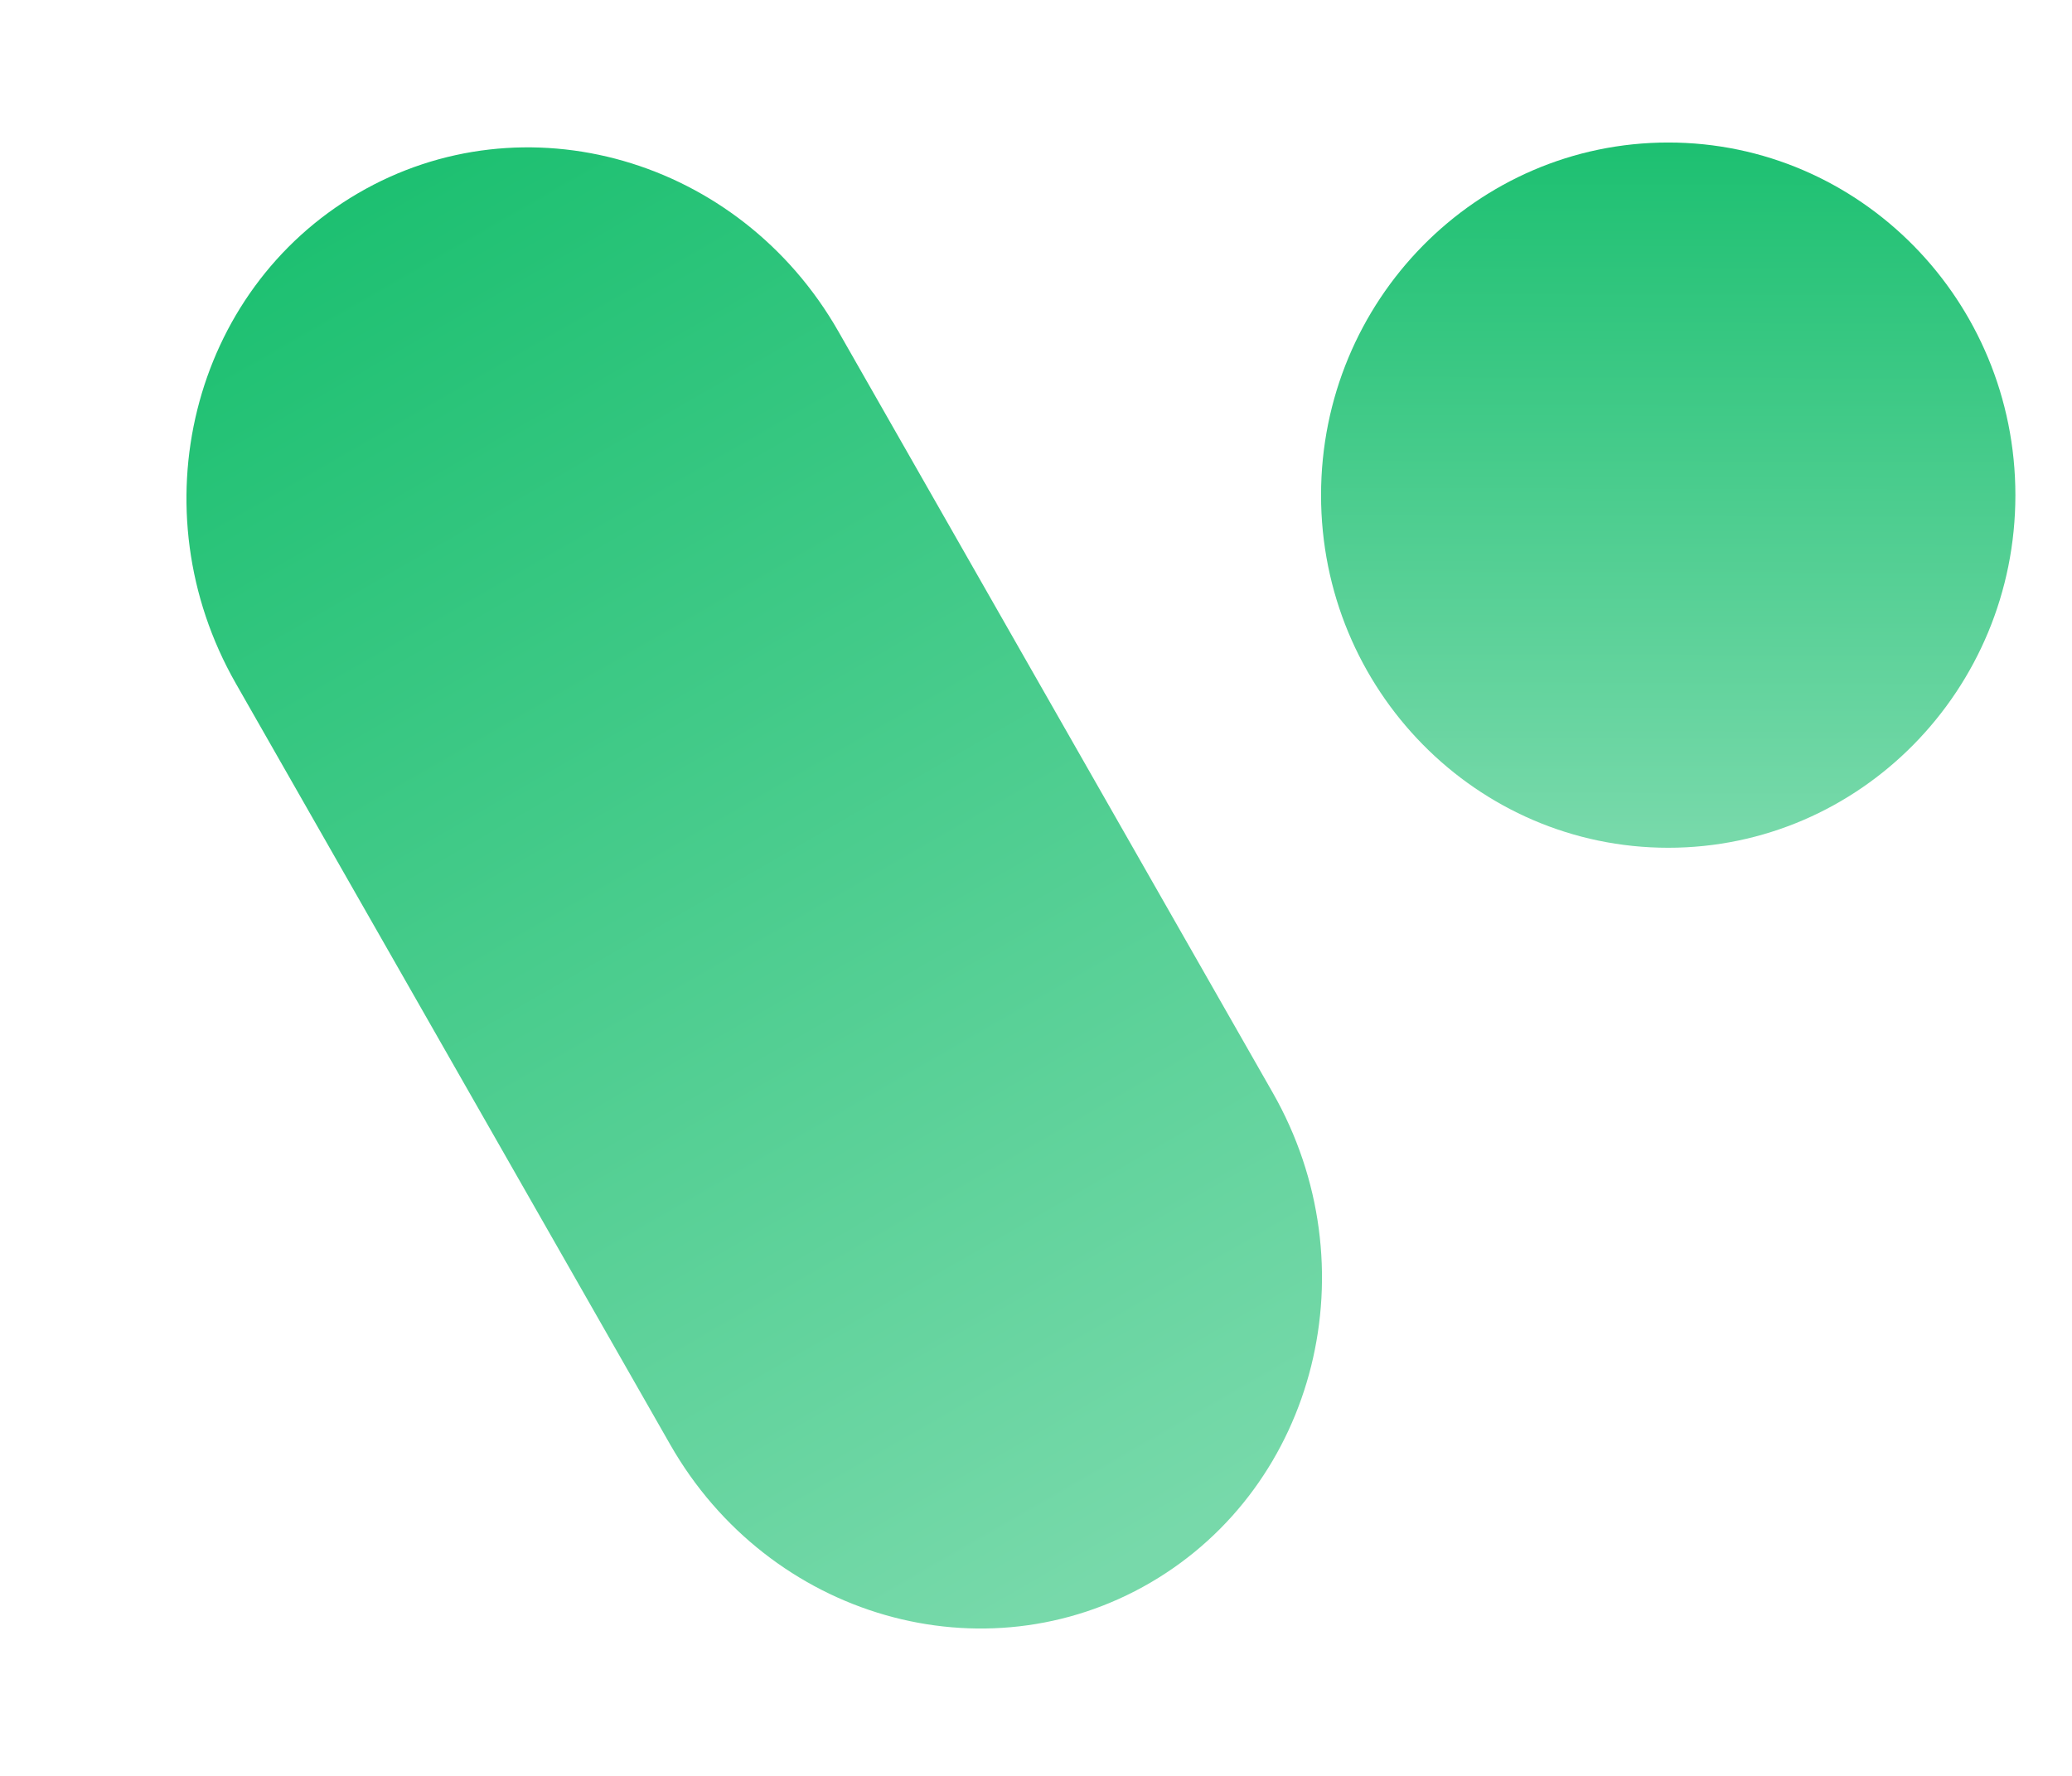
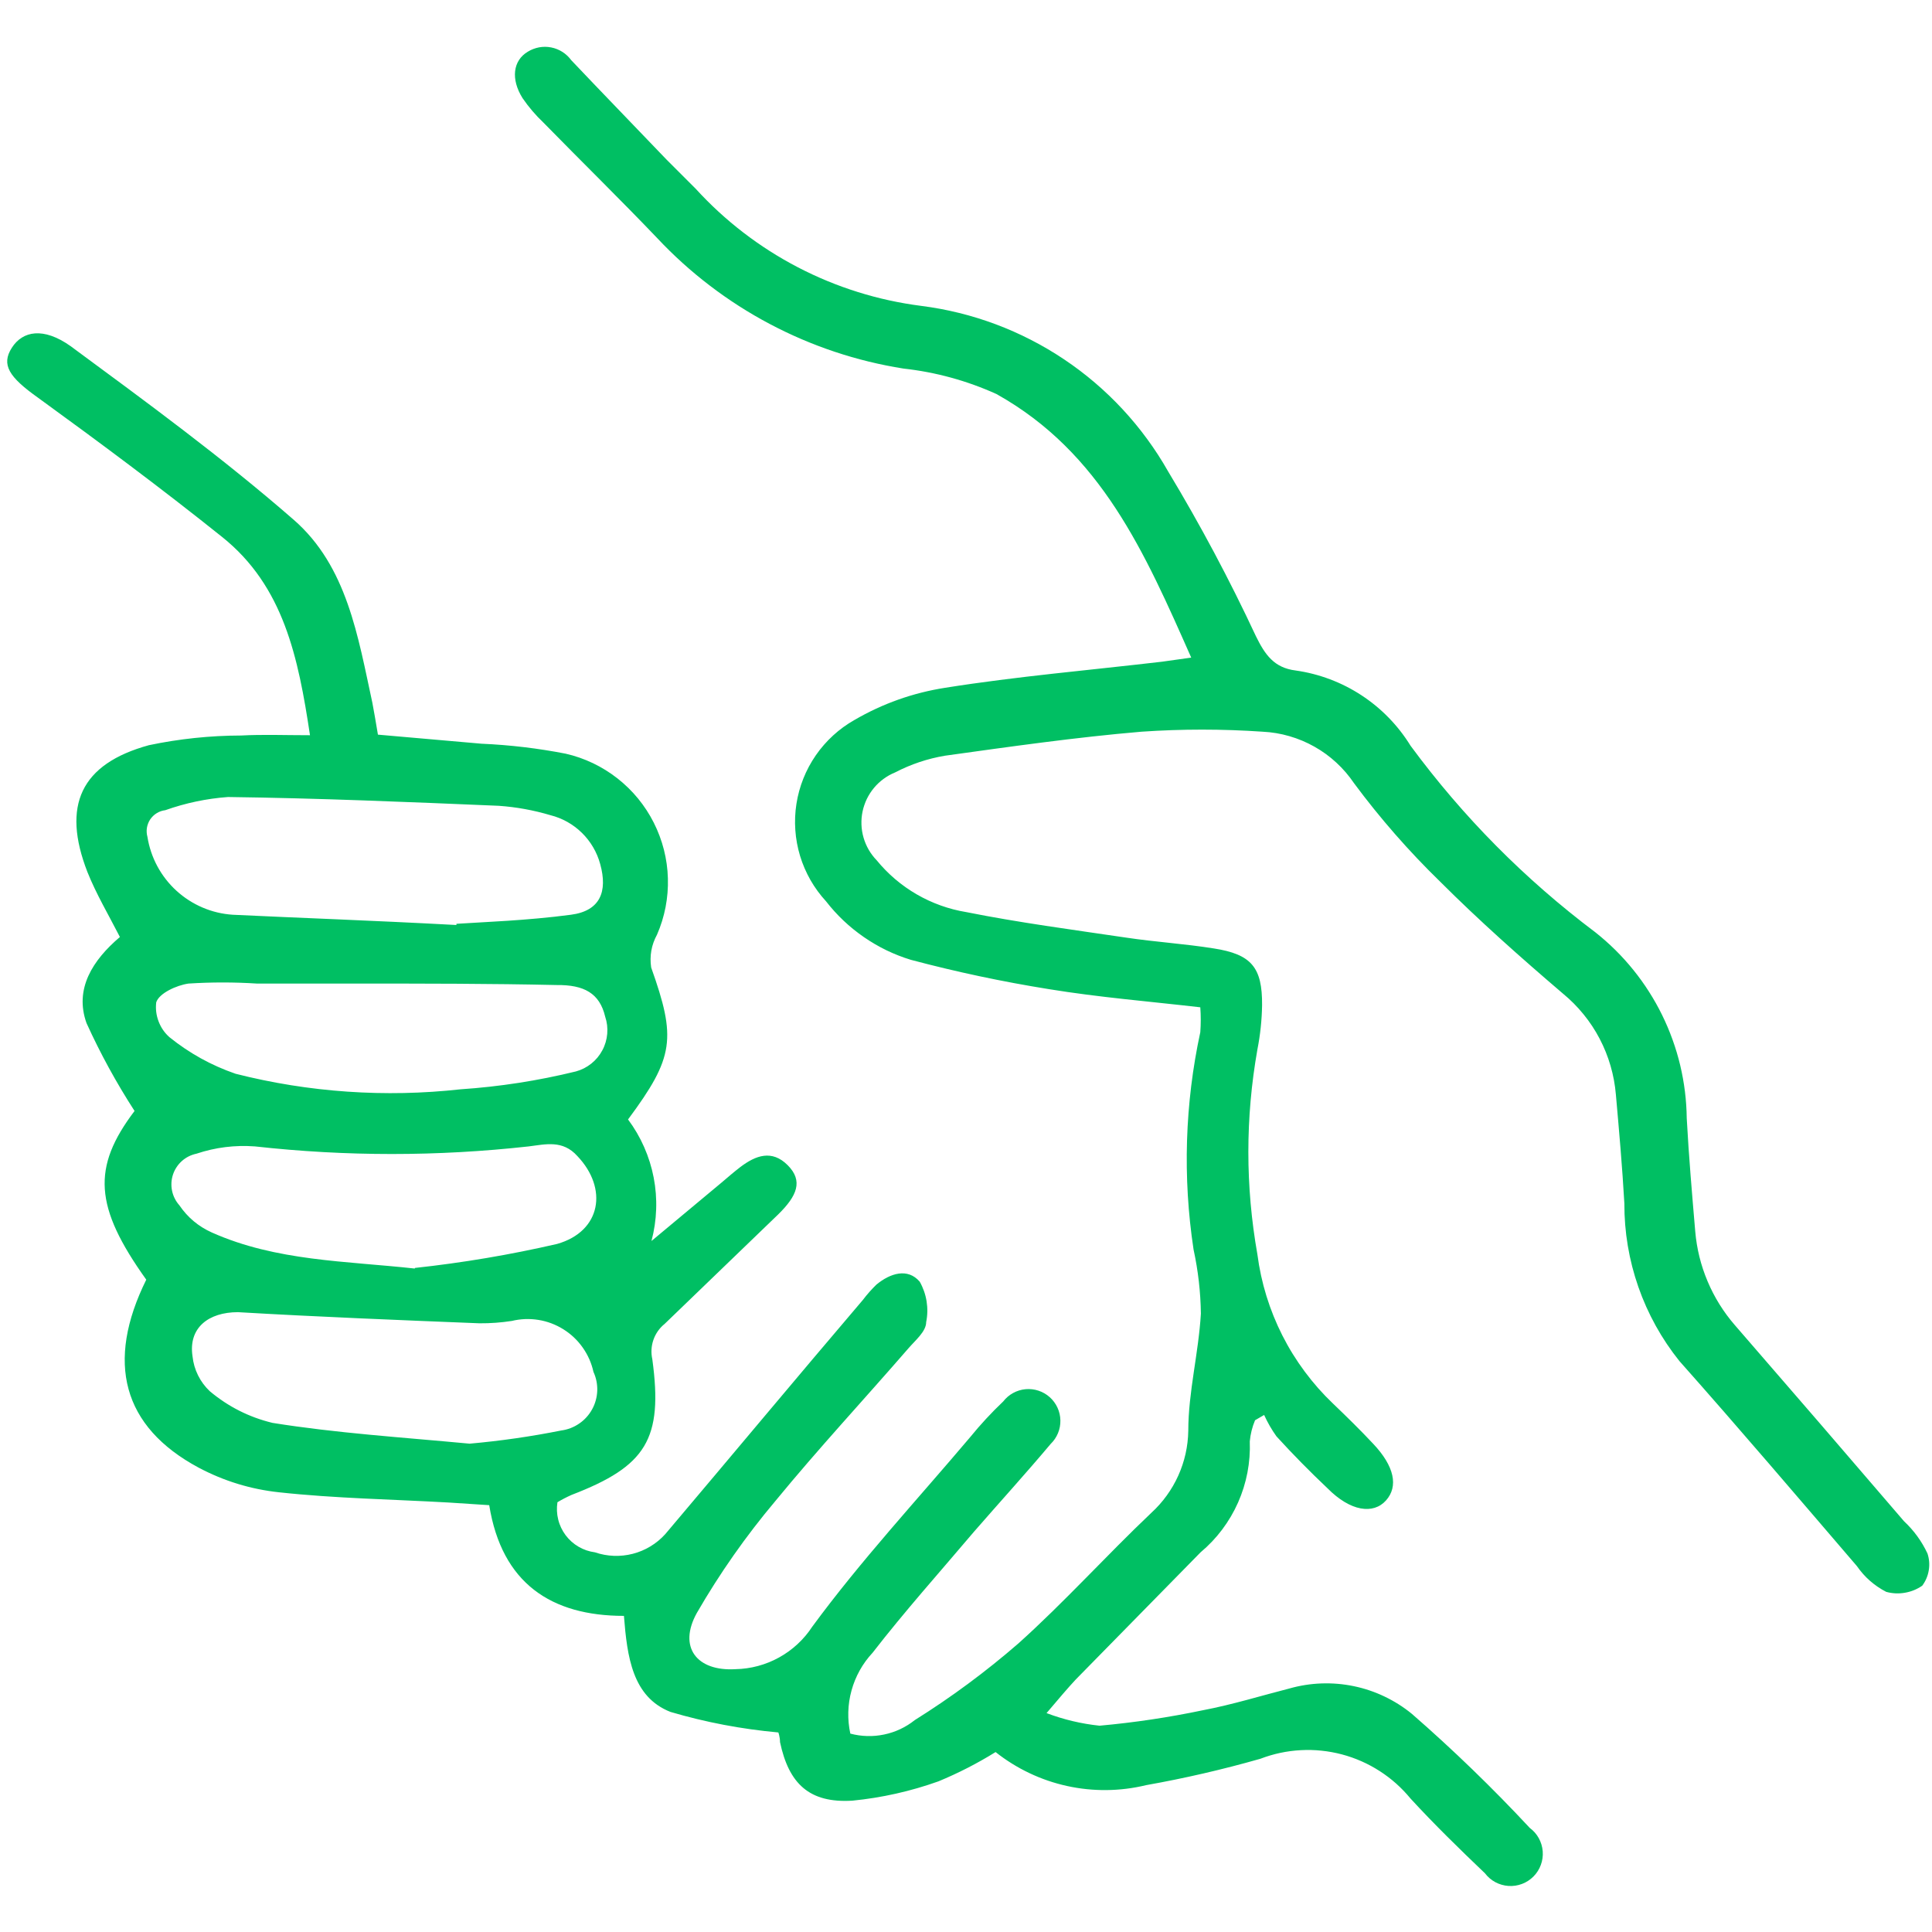
- <svg xmlns="http://www.w3.org/2000/svg" width="28" height="24" viewBox="0 0 28 24" fill="none">
-   <path d="M3.186 9.235C1.849 6.891 2.587 3.927 4.836 2.613C7.084 1.3 9.991 2.135 11.329 4.478L17.198 14.765C18.536 17.109 17.797 20.073 15.549 21.387C13.3 22.7 10.393 21.865 9.056 19.521L3.186 9.235Z" fill="url(#paint0_linear_2290_2172)" />
-   <path d="M27.235 6.692C27.235 9.323 25.134 11.457 22.544 11.457C19.953 11.457 17.852 9.323 17.852 6.692C17.852 4.06 19.953 1.926 22.544 1.926C25.134 1.926 27.235 4.06 27.235 6.692Z" fill="url(#paint1_linear_2290_2172)" />
+ <svg xmlns="http://www.w3.org/2000/svg" width="500" zoomAndPan="magnify" viewBox="0 0 375 375" height="500" preserveAspectRatio="xMidYMid meet" version="1.0">
  <defs>
-     <linearGradient id="paint0_linear_2290_2172" x1="4.836" y1="2.613" x2="15.441" y2="21.002" gradientUnits="userSpaceOnUse">
-       <stop stop-color="#1DC071" />
-       <stop offset="1" stop-color="#77D9AA" />
-     </linearGradient>
-     <linearGradient id="paint1_linear_2290_2172" x1="22.544" y1="1.926" x2="22.52" y2="11.286" gradientUnits="userSpaceOnUse">
-       <stop stop-color="#1DC071" />
-       <stop offset="1" stop-color="#77D9AA" />
-     </linearGradient>
+     <clipPath id="6de06298c2">
+       <path d="M 1 9 L 375 9 L 375 366.938 L 1 366.938 Z M 1 9 " clip-rule="nonzero" />
+     </clipPath>
  </defs>
+   <g clip-path="url(#6de06298c2)">
+     <path fill="#00bf63" d="M 60.168 142.707 C 57.895 127.586 55.051 113.773 43.113 104.223 C 31.176 94.672 19.465 85.973 7.414 77.219 C 1.73 73.184 0.195 70.797 2.297 67.5 C 4.402 64.203 8.438 63.465 13.668 67.16 C 28.391 78.016 43.227 88.875 56.984 100.867 C 67.387 109.906 69.488 123.605 72.273 136.395 C 72.617 138.16 72.898 139.922 73.355 142.594 L 93.477 144.355 C 98.965 144.594 104.402 145.238 109.793 146.289 C 110.707 146.496 111.605 146.754 112.488 147.062 C 113.371 147.371 114.238 147.727 115.082 148.129 C 115.926 148.535 116.746 148.98 117.543 149.477 C 118.34 149.969 119.105 150.504 119.844 151.082 C 120.578 151.66 121.281 152.273 121.953 152.93 C 122.621 153.582 123.254 154.273 123.848 154.996 C 124.441 155.723 124.992 156.477 125.504 157.262 C 126.016 158.043 126.48 158.855 126.902 159.691 C 127.324 160.527 127.699 161.383 128.027 162.262 C 128.355 163.137 128.637 164.027 128.867 164.938 C 129.098 165.844 129.273 166.762 129.406 167.691 C 129.535 168.617 129.613 169.547 129.637 170.484 C 129.664 171.422 129.641 172.355 129.566 173.289 C 129.488 174.223 129.363 175.148 129.188 176.066 C 129.008 176.988 128.781 177.895 128.504 178.789 C 128.227 179.684 127.902 180.559 127.527 181.418 C 126.438 183.414 126.059 185.535 126.391 187.785 C 131.281 201.539 130.883 205.18 121.902 217.285 C 123.145 218.953 124.188 220.738 125.027 222.641 C 125.867 224.547 126.484 226.52 126.879 228.562 C 127.273 230.605 127.434 232.664 127.359 234.742 C 127.289 236.824 126.984 238.867 126.449 240.879 L 140.09 229.508 C 141.285 228.484 142.48 227.461 143.73 226.496 C 146.684 224.277 149.812 223.086 152.883 226.156 C 155.949 229.223 154.699 232.125 151.062 235.703 L 129.008 256.965 C 128.504 257.367 128.07 257.836 127.699 258.359 C 127.328 258.887 127.039 259.453 126.828 260.062 C 126.617 260.672 126.492 261.297 126.457 261.938 C 126.422 262.582 126.477 263.215 126.617 263.844 C 128.723 279.363 125.426 284.59 110.93 290.164 C 109.992 290.582 109.082 291.055 108.199 291.582 C 108.113 292.145 108.082 292.703 108.105 293.27 C 108.129 293.836 108.211 294.395 108.348 294.941 C 108.48 295.492 108.672 296.023 108.914 296.535 C 109.156 297.043 109.449 297.527 109.785 297.98 C 110.125 298.434 110.508 298.848 110.93 299.227 C 111.352 299.602 111.805 299.934 112.297 300.219 C 112.785 300.504 113.297 300.738 113.832 300.922 C 114.367 301.102 114.914 301.23 115.477 301.305 C 116.66 301.711 117.879 301.938 119.133 301.988 C 120.383 302.035 121.613 301.902 122.828 301.59 C 124.039 301.277 125.184 300.797 126.254 300.148 C 127.324 299.5 128.281 298.711 129.121 297.781 C 141.969 282.602 154.699 267.312 167.492 252.305 C 168.289 251.254 169.16 250.266 170.105 249.348 C 172.777 247.129 176.188 246.051 178.52 248.777 C 179.191 249.969 179.637 251.238 179.852 252.59 C 180.066 253.938 180.039 255.285 179.77 256.625 C 179.77 258.441 177.664 260.148 176.301 261.738 C 167.719 271.633 158.793 281.238 150.492 291.355 C 144.777 298.145 139.699 305.383 135.258 313.07 C 131.562 319.723 135.258 324.441 142.762 323.984 C 144.246 323.957 145.703 323.746 147.137 323.363 C 148.566 322.977 149.934 322.426 151.23 321.707 C 152.527 320.988 153.719 320.125 154.805 319.117 C 155.895 318.109 156.844 316.984 157.656 315.742 C 167.094 302.895 178.008 291.129 188.297 278.965 C 190.289 276.516 192.43 274.203 194.719 272.027 C 194.98 271.691 195.27 271.383 195.594 271.105 C 195.918 270.828 196.266 270.59 196.641 270.383 C 197.012 270.18 197.402 270.012 197.809 269.887 C 198.219 269.762 198.633 269.68 199.059 269.641 C 199.48 269.602 199.906 269.605 200.328 269.656 C 200.75 269.703 201.164 269.793 201.57 269.93 C 201.973 270.062 202.359 270.234 202.73 270.449 C 203.098 270.664 203.441 270.91 203.758 271.195 C 204.078 271.48 204.363 271.793 204.613 272.137 C 204.867 272.477 205.082 272.844 205.258 273.23 C 205.438 273.617 205.574 274.02 205.668 274.434 C 205.762 274.852 205.812 275.27 205.82 275.695 C 205.828 276.121 205.793 276.543 205.715 276.965 C 205.637 277.383 205.516 277.789 205.352 278.18 C 205.188 278.574 204.988 278.949 204.746 279.301 C 204.508 279.652 204.234 279.977 203.93 280.27 C 199.152 285.957 193.98 291.641 189.035 297.324 C 182.441 305.113 175.621 312.73 169.367 320.801 C 168.398 321.84 167.57 322.977 166.879 324.211 C 166.191 325.449 165.656 326.75 165.281 328.117 C 164.902 329.48 164.695 330.875 164.656 332.289 C 164.617 333.707 164.746 335.105 165.047 336.492 C 166.117 336.777 167.207 336.934 168.316 336.965 C 169.426 336.996 170.523 336.895 171.609 336.668 C 172.695 336.441 173.742 336.094 174.746 335.621 C 175.75 335.148 176.684 334.566 177.551 333.875 C 184.645 329.434 191.355 324.469 197.676 318.984 C 206.602 310.969 214.73 301.93 223.484 293.629 C 224.59 292.617 225.582 291.504 226.461 290.285 C 227.344 289.07 228.09 287.777 228.707 286.41 C 229.32 285.043 229.793 283.625 230.121 282.16 C 230.445 280.695 230.621 279.215 230.645 277.715 C 230.645 270.211 232.637 262.707 233.09 254.977 C 233.035 250.777 232.559 246.629 231.668 242.527 C 230.605 235.516 230.184 228.465 230.402 221.379 C 230.625 214.289 231.48 207.277 232.977 200.348 C 233.094 198.738 233.094 197.125 232.977 195.516 C 223.141 194.379 213.309 193.582 203.586 191.992 C 194.566 190.547 185.641 188.652 176.812 186.305 C 173.543 185.309 170.504 183.84 167.691 181.898 C 164.875 179.957 162.422 177.637 160.328 174.938 C 159.75 174.309 159.207 173.652 158.703 172.961 C 158.199 172.273 157.738 171.559 157.312 170.82 C 156.891 170.078 156.508 169.316 156.172 168.531 C 155.832 167.75 155.539 166.949 155.293 166.133 C 155.047 165.316 154.844 164.488 154.691 163.648 C 154.535 162.809 154.43 161.961 154.371 161.113 C 154.309 160.262 154.301 159.41 154.336 158.555 C 154.371 157.703 154.457 156.855 154.59 156.012 C 154.723 155.168 154.898 154.336 155.125 153.512 C 155.352 152.691 155.621 151.883 155.941 151.09 C 156.258 150.297 156.617 149.527 157.02 148.773 C 157.426 148.023 157.871 147.297 158.355 146.594 C 158.84 145.891 159.363 145.219 159.926 144.578 C 160.488 143.934 161.082 143.324 161.711 142.75 C 162.34 142.172 163.004 141.633 163.691 141.133 C 164.383 140.633 165.098 140.172 165.844 139.75 C 171.324 136.562 177.199 134.477 183.465 133.496 C 197.391 131.281 211.488 130.086 225.531 128.438 L 231.215 127.641 C 222.23 107.348 213.762 87.852 193.41 76.48 C 187.648 73.879 181.621 72.23 175.336 71.535 C 170.797 70.812 166.348 69.727 161.988 68.27 C 157.629 66.812 153.418 65.008 149.355 62.855 C 145.297 60.707 141.438 58.234 137.785 55.445 C 134.133 52.66 130.73 49.59 127.586 46.238 C 120.367 38.68 112.863 31.348 105.527 23.844 C 103.996 22.395 102.633 20.805 101.438 19.066 C 99.105 15.371 99.559 11.734 102.461 10.027 C 102.793 9.82 103.145 9.648 103.516 9.508 C 103.883 9.367 104.258 9.262 104.645 9.188 C 105.035 9.117 105.426 9.086 105.82 9.086 C 106.211 9.09 106.602 9.129 106.988 9.207 C 107.375 9.281 107.75 9.391 108.117 9.539 C 108.484 9.684 108.832 9.863 109.164 10.074 C 109.496 10.285 109.805 10.527 110.094 10.797 C 110.379 11.066 110.641 11.359 110.871 11.676 C 117.012 18.156 123.207 24.523 129.348 30.949 L 135.031 36.633 C 137.867 39.742 140.953 42.578 144.289 45.141 C 147.625 47.703 151.16 49.957 154.895 51.895 C 158.629 53.836 162.504 55.434 166.52 56.688 C 170.535 57.945 174.629 58.836 178.801 59.371 C 181.277 59.684 183.727 60.141 186.148 60.738 C 188.57 61.336 190.949 62.074 193.289 62.949 C 195.625 63.824 197.902 64.832 200.121 65.973 C 202.34 67.109 204.488 68.375 206.559 69.766 C 208.633 71.152 210.617 72.656 212.516 74.277 C 214.414 75.898 216.211 77.621 217.906 79.449 C 219.605 81.281 221.191 83.199 222.664 85.215 C 224.141 87.227 225.492 89.316 226.723 91.488 C 232.973 101.855 238.66 112.523 243.777 123.492 C 245.539 127.074 247.301 129.633 251.508 130.145 C 253.785 130.469 256.004 131.039 258.156 131.852 C 260.312 132.664 262.352 133.703 264.277 134.965 C 266.203 136.227 267.969 137.684 269.574 139.336 C 271.176 140.984 272.582 142.793 273.793 144.754 C 283.984 158.57 295.941 170.641 309.66 180.961 C 311.02 182.039 312.316 183.188 313.551 184.406 C 314.781 185.625 315.941 186.91 317.031 188.262 C 318.121 189.609 319.133 191.016 320.062 192.477 C 320.996 193.941 321.848 195.449 322.609 197.004 C 323.375 198.562 324.051 200.156 324.637 201.789 C 325.227 203.418 325.723 205.078 326.125 206.766 C 326.527 208.453 326.832 210.156 327.047 211.875 C 327.258 213.598 327.375 215.324 327.395 217.059 C 327.793 224.391 328.418 231.668 329.043 239 C 329.332 242.363 330.129 245.598 331.441 248.703 C 332.754 251.812 334.512 254.641 336.719 257.191 C 347.707 269.852 358.66 282.547 369.574 295.277 C 371.492 297.07 373.008 299.156 374.121 301.531 C 374.473 302.594 374.555 303.68 374.375 304.781 C 374.195 305.887 373.77 306.887 373.102 307.785 C 372.078 308.488 370.957 308.945 369.734 309.152 C 368.512 309.363 367.305 309.305 366.109 308.977 C 363.797 307.781 361.902 306.113 360.422 303.977 C 349.055 290.73 337.684 277.371 325.977 264.184 C 324.25 262.031 322.719 259.75 321.379 257.336 C 320.043 254.922 318.918 252.414 318.008 249.809 C 317.098 247.203 316.414 244.543 315.957 241.82 C 315.5 239.102 315.277 236.359 315.289 233.602 C 314.891 226.551 314.266 219.504 313.641 212.453 C 313.48 210.559 313.137 208.699 312.605 206.871 C 312.074 205.047 311.367 203.289 310.484 201.605 C 309.602 199.922 308.559 198.34 307.355 196.867 C 306.156 195.391 304.82 194.051 303.352 192.844 C 295.164 185.852 287.094 178.688 279.531 171.129 C 273.449 165.211 267.879 158.844 262.82 152.027 C 261.832 150.562 260.688 149.23 259.391 148.031 C 258.094 146.832 256.676 145.797 255.133 144.93 C 253.594 144.062 251.977 143.383 250.277 142.891 C 248.582 142.398 246.848 142.109 245.086 142.023 C 237.238 141.484 229.395 141.484 221.551 142.023 C 208.816 143.105 196.082 144.922 183.406 146.684 C 180.016 147.258 176.797 148.34 173.742 149.926 C 173.348 150.086 172.961 150.273 172.586 150.48 C 172.215 150.691 171.855 150.922 171.508 151.176 C 171.164 151.426 170.832 151.699 170.52 151.992 C 170.207 152.285 169.914 152.598 169.641 152.926 C 169.367 153.254 169.113 153.602 168.879 153.961 C 168.648 154.32 168.438 154.691 168.25 155.078 C 168.066 155.465 167.902 155.859 167.766 156.266 C 167.625 156.668 167.512 157.082 167.426 157.5 C 167.336 157.922 167.273 158.344 167.238 158.77 C 167.203 159.195 167.191 159.625 167.207 160.051 C 167.223 160.48 167.266 160.906 167.332 161.328 C 167.402 161.754 167.492 162.168 167.613 162.582 C 167.73 162.992 167.875 163.395 168.043 163.789 C 168.211 164.184 168.402 164.566 168.617 164.938 C 168.832 165.309 169.07 165.664 169.328 166.004 C 169.586 166.348 169.863 166.672 170.164 166.98 C 171.25 168.309 172.445 169.527 173.75 170.641 C 175.059 171.754 176.453 172.738 177.941 173.598 C 179.426 174.457 180.977 175.176 182.594 175.754 C 184.207 176.332 185.863 176.762 187.559 177.039 C 197.789 179.086 208.191 180.453 218.539 181.984 C 224.223 182.84 229.906 183.18 235.59 184.09 C 242.926 185.227 245.027 187.785 244.969 195.117 C 244.922 198.004 244.617 200.867 244.062 203.699 C 241.719 216.965 241.719 230.23 244.062 243.492 C 244.418 246.23 245.004 248.922 245.816 251.562 C 246.633 254.203 247.664 256.754 248.91 259.219 C 250.16 261.684 251.609 264.023 253.258 266.238 C 254.906 268.457 256.727 270.52 258.727 272.426 C 261.398 274.984 264.016 277.543 266.516 280.215 C 270.664 284.59 271.461 288.516 269.016 291.242 C 266.57 293.973 262.137 293.402 257.648 288.855 C 254.238 285.633 250.938 282.281 247.758 278.793 C 246.824 277.488 246.031 276.105 245.367 274.645 L 243.605 275.668 C 243.055 276.98 242.715 278.344 242.582 279.762 C 242.66 281.801 242.508 283.824 242.125 285.828 C 241.738 287.836 241.133 289.773 240.305 291.641 C 239.477 293.508 238.449 295.254 237.223 296.887 C 235.996 298.52 234.598 299.992 233.031 301.305 L 208.816 325.977 C 207.227 327.68 205.746 329.441 203.133 332.512 C 206.457 333.77 209.887 334.586 213.422 334.957 C 220.188 334.348 226.895 333.34 233.543 331.945 C 239.23 330.863 244.914 329.102 250.258 327.738 C 252.293 327.16 254.371 326.832 256.488 326.754 C 258.605 326.68 260.699 326.855 262.773 327.285 C 264.848 327.715 266.84 328.387 268.75 329.301 C 270.66 330.215 272.438 331.34 274.074 332.684 C 282.074 339.656 289.691 347.027 296.926 354.797 C 297.285 355.062 297.613 355.363 297.91 355.699 C 298.207 356.039 298.461 356.402 298.68 356.793 C 298.895 357.184 299.066 357.598 299.195 358.023 C 299.324 358.453 299.406 358.891 299.441 359.34 C 299.477 359.785 299.461 360.23 299.402 360.672 C 299.34 361.117 299.234 361.551 299.078 361.969 C 298.926 362.391 298.73 362.789 298.488 363.168 C 298.25 363.547 297.973 363.895 297.656 364.215 C 297.344 364.531 296.996 364.816 296.621 365.059 C 296.246 365.305 295.852 365.508 295.434 365.664 C 295.012 365.824 294.582 365.938 294.141 366.004 C 293.695 366.07 293.25 366.09 292.805 366.062 C 292.359 366.031 291.918 365.957 291.488 365.832 C 291.059 365.711 290.645 365.543 290.25 365.332 C 289.855 365.121 289.488 364.867 289.148 364.578 C 288.809 364.285 288.5 363.965 288.23 363.605 C 283.285 358.887 278.395 354.113 273.793 349.109 C 272.938 348.07 272.012 347.102 271.008 346.203 C 270.004 345.309 268.934 344.496 267.805 343.77 C 266.672 343.039 265.488 342.402 264.258 341.859 C 263.027 341.316 261.762 340.871 260.461 340.527 C 259.16 340.184 257.84 339.941 256.5 339.805 C 255.164 339.664 253.82 339.633 252.477 339.707 C 251.133 339.777 249.805 339.953 248.488 340.234 C 247.172 340.516 245.887 340.898 244.629 341.379 C 237.328 343.461 229.938 345.168 222.461 346.496 C 219.941 347.105 217.387 347.426 214.793 347.453 C 212.203 347.48 209.641 347.215 207.109 346.66 C 204.578 346.102 202.141 345.27 199.801 344.156 C 197.457 343.043 195.273 341.684 193.242 340.074 C 189.703 342.27 186.008 344.164 182.156 345.758 C 176.738 347.691 171.168 348.941 165.445 349.508 C 157.086 350.02 153.109 346.211 151.402 338.141 C 151.402 337.172 151.062 336.148 151.062 336.266 C 143.957 335.625 136.984 334.301 130.145 332.285 C 122.754 329.387 121.73 321.598 121.105 313.641 C 107.008 313.641 97.398 307.328 94.957 292.152 L 87.109 291.641 C 76.141 291.016 65.113 290.844 54.141 289.652 C 48.645 289.059 43.453 287.465 38.566 284.875 C 23.73 276.918 20.488 264.355 28.391 248.383 C 18.273 234.227 17.816 226.609 26.117 215.637 C 22.59 210.184 19.48 204.5 16.793 198.586 C 14.406 191.934 17.988 186.363 23.273 181.871 C 21.059 177.551 18.668 173.516 16.965 169.254 C 11.961 156.348 15.656 148.277 28.902 144.641 C 34.805 143.402 40.773 142.777 46.809 142.762 C 51.07 142.535 55.223 142.707 60.168 142.707 Z M 88.59 179.312 C 93.648 178.973 102.289 178.688 110.816 177.551 C 116.5 176.812 117.977 173.062 116.5 167.719 C 116.188 166.57 115.73 165.48 115.129 164.453 C 114.527 163.426 113.805 162.496 112.953 161.66 C 112.105 160.828 111.164 160.121 110.125 159.535 C 109.086 158.953 107.992 158.516 106.836 158.227 C 103.566 157.254 100.234 156.648 96.832 156.406 C 79.324 155.668 61.816 154.926 44.25 154.699 C 40.078 155.008 36.023 155.859 32.086 157.258 C 31.793 157.293 31.504 157.359 31.223 157.453 C 30.945 157.551 30.68 157.676 30.426 157.832 C 30.172 157.984 29.941 158.164 29.727 158.367 C 29.512 158.574 29.324 158.801 29.156 159.043 C 28.992 159.289 28.855 159.551 28.75 159.828 C 28.641 160.102 28.562 160.387 28.516 160.68 C 28.469 160.973 28.453 161.266 28.473 161.559 C 28.488 161.855 28.539 162.145 28.617 162.43 C 28.773 163.43 29.016 164.406 29.34 165.367 C 29.66 166.324 30.062 167.246 30.539 168.137 C 31.02 169.027 31.57 169.871 32.191 170.668 C 32.812 171.465 33.496 172.207 34.242 172.887 C 34.988 173.57 35.785 174.184 36.637 174.73 C 37.484 175.277 38.375 175.75 39.305 176.148 C 40.234 176.547 41.191 176.863 42.172 177.098 C 43.156 177.332 44.152 177.484 45.16 177.551 C 58.176 178.176 71.648 178.633 88.59 179.543 Z M 91.148 280.215 C 97.125 279.684 103.055 278.832 108.941 277.656 C 109.25 277.613 109.559 277.555 109.863 277.477 C 110.168 277.398 110.469 277.301 110.762 277.191 C 111.055 277.078 111.34 276.945 111.617 276.801 C 111.895 276.652 112.164 276.492 112.422 276.312 C 112.684 276.137 112.93 275.945 113.168 275.738 C 113.406 275.531 113.629 275.312 113.84 275.078 C 114.051 274.844 114.246 274.602 114.43 274.344 C 114.613 274.09 114.777 273.824 114.93 273.547 C 115.082 273.273 115.219 272.988 115.336 272.699 C 115.453 272.406 115.555 272.109 115.637 271.805 C 115.723 271.504 115.789 271.195 115.836 270.887 C 115.883 270.574 115.914 270.262 115.926 269.949 C 115.938 269.633 115.93 269.32 115.902 269.008 C 115.879 268.695 115.836 268.383 115.773 268.074 C 115.711 267.766 115.633 267.465 115.535 267.164 C 115.438 266.867 115.324 266.574 115.191 266.289 C 115.004 265.438 114.734 264.613 114.383 263.816 C 114.031 263.023 113.605 262.27 113.102 261.559 C 112.602 260.848 112.035 260.191 111.402 259.594 C 110.77 258.996 110.082 258.469 109.344 258.008 C 108.605 257.547 107.828 257.164 107.012 256.855 C 106.199 256.551 105.359 256.328 104.5 256.191 C 103.641 256.055 102.777 256 101.906 256.035 C 101.035 256.07 100.18 256.191 99.332 256.395 C 97.262 256.715 95.176 256.867 93.078 256.852 C 77.449 256.227 61.758 255.602 46.184 254.691 C 40.5 254.691 36.52 257.703 37.371 263.273 C 37.508 264.566 37.863 265.793 38.441 266.957 C 39.02 268.121 39.781 269.148 40.727 270.039 C 44.301 273.035 48.355 275.082 52.891 276.18 C 65.281 278.168 77.844 278.965 91.148 280.215 Z M 80.516 246.109 C 89.82 245.102 99.027 243.547 108.145 241.445 C 116.727 239 118.035 230.645 112.066 224.391 C 109.223 221.211 105.871 222.117 102.629 222.516 C 84.914 224.484 67.195 224.484 49.48 222.516 C 45.594 222.23 41.805 222.703 38.109 223.938 C 37.852 223.992 37.594 224.062 37.344 224.152 C 37.094 224.238 36.848 224.344 36.613 224.461 C 36.375 224.582 36.145 224.715 35.926 224.867 C 35.707 225.016 35.5 225.18 35.301 225.355 C 35.102 225.531 34.918 225.723 34.742 225.922 C 34.57 226.125 34.41 226.336 34.266 226.559 C 34.117 226.781 33.988 227.012 33.871 227.25 C 33.758 227.492 33.656 227.734 33.574 227.988 C 33.492 228.242 33.426 228.496 33.375 228.758 C 33.324 229.02 33.293 229.281 33.277 229.547 C 33.266 229.812 33.266 230.078 33.285 230.344 C 33.305 230.609 33.344 230.871 33.398 231.133 C 33.449 231.391 33.523 231.648 33.609 231.898 C 33.695 232.148 33.801 232.395 33.922 232.629 C 34.039 232.867 34.176 233.098 34.324 233.316 C 34.473 233.535 34.637 233.746 34.812 233.941 C 36.418 236.301 38.523 238.062 41.125 239.23 C 53.629 244.801 67.047 244.742 80.516 246.223 Z M 69.547 190.91 L 49.879 190.91 C 45.445 190.625 41.012 190.625 36.574 190.91 C 34.246 191.25 30.891 192.785 30.324 194.547 C 30.172 195.816 30.324 197.047 30.777 198.242 C 31.227 199.438 31.93 200.461 32.883 201.312 C 36.75 204.43 41.031 206.801 45.727 208.418 C 52.855 210.227 60.086 211.383 67.422 211.887 C 74.758 212.395 82.078 212.242 89.387 211.434 C 96.953 210.926 104.418 209.77 111.781 207.965 C 112.328 207.816 112.852 207.613 113.352 207.359 C 113.855 207.102 114.328 206.797 114.77 206.445 C 115.211 206.094 115.609 205.703 115.973 205.27 C 116.332 204.836 116.645 204.371 116.91 203.871 C 117.18 203.375 117.391 202.855 117.551 202.316 C 117.711 201.773 117.816 201.223 117.863 200.66 C 117.91 200.098 117.902 199.539 117.836 198.977 C 117.77 198.418 117.645 197.871 117.465 197.336 C 116.387 192.785 113.375 191.137 108.031 191.195 C 95.184 190.91 82.336 190.91 69.547 190.91 Z M 69.547 190.91 " fill-opacity="1" fill-rule="nonzero" />
+   </g>
</svg>
